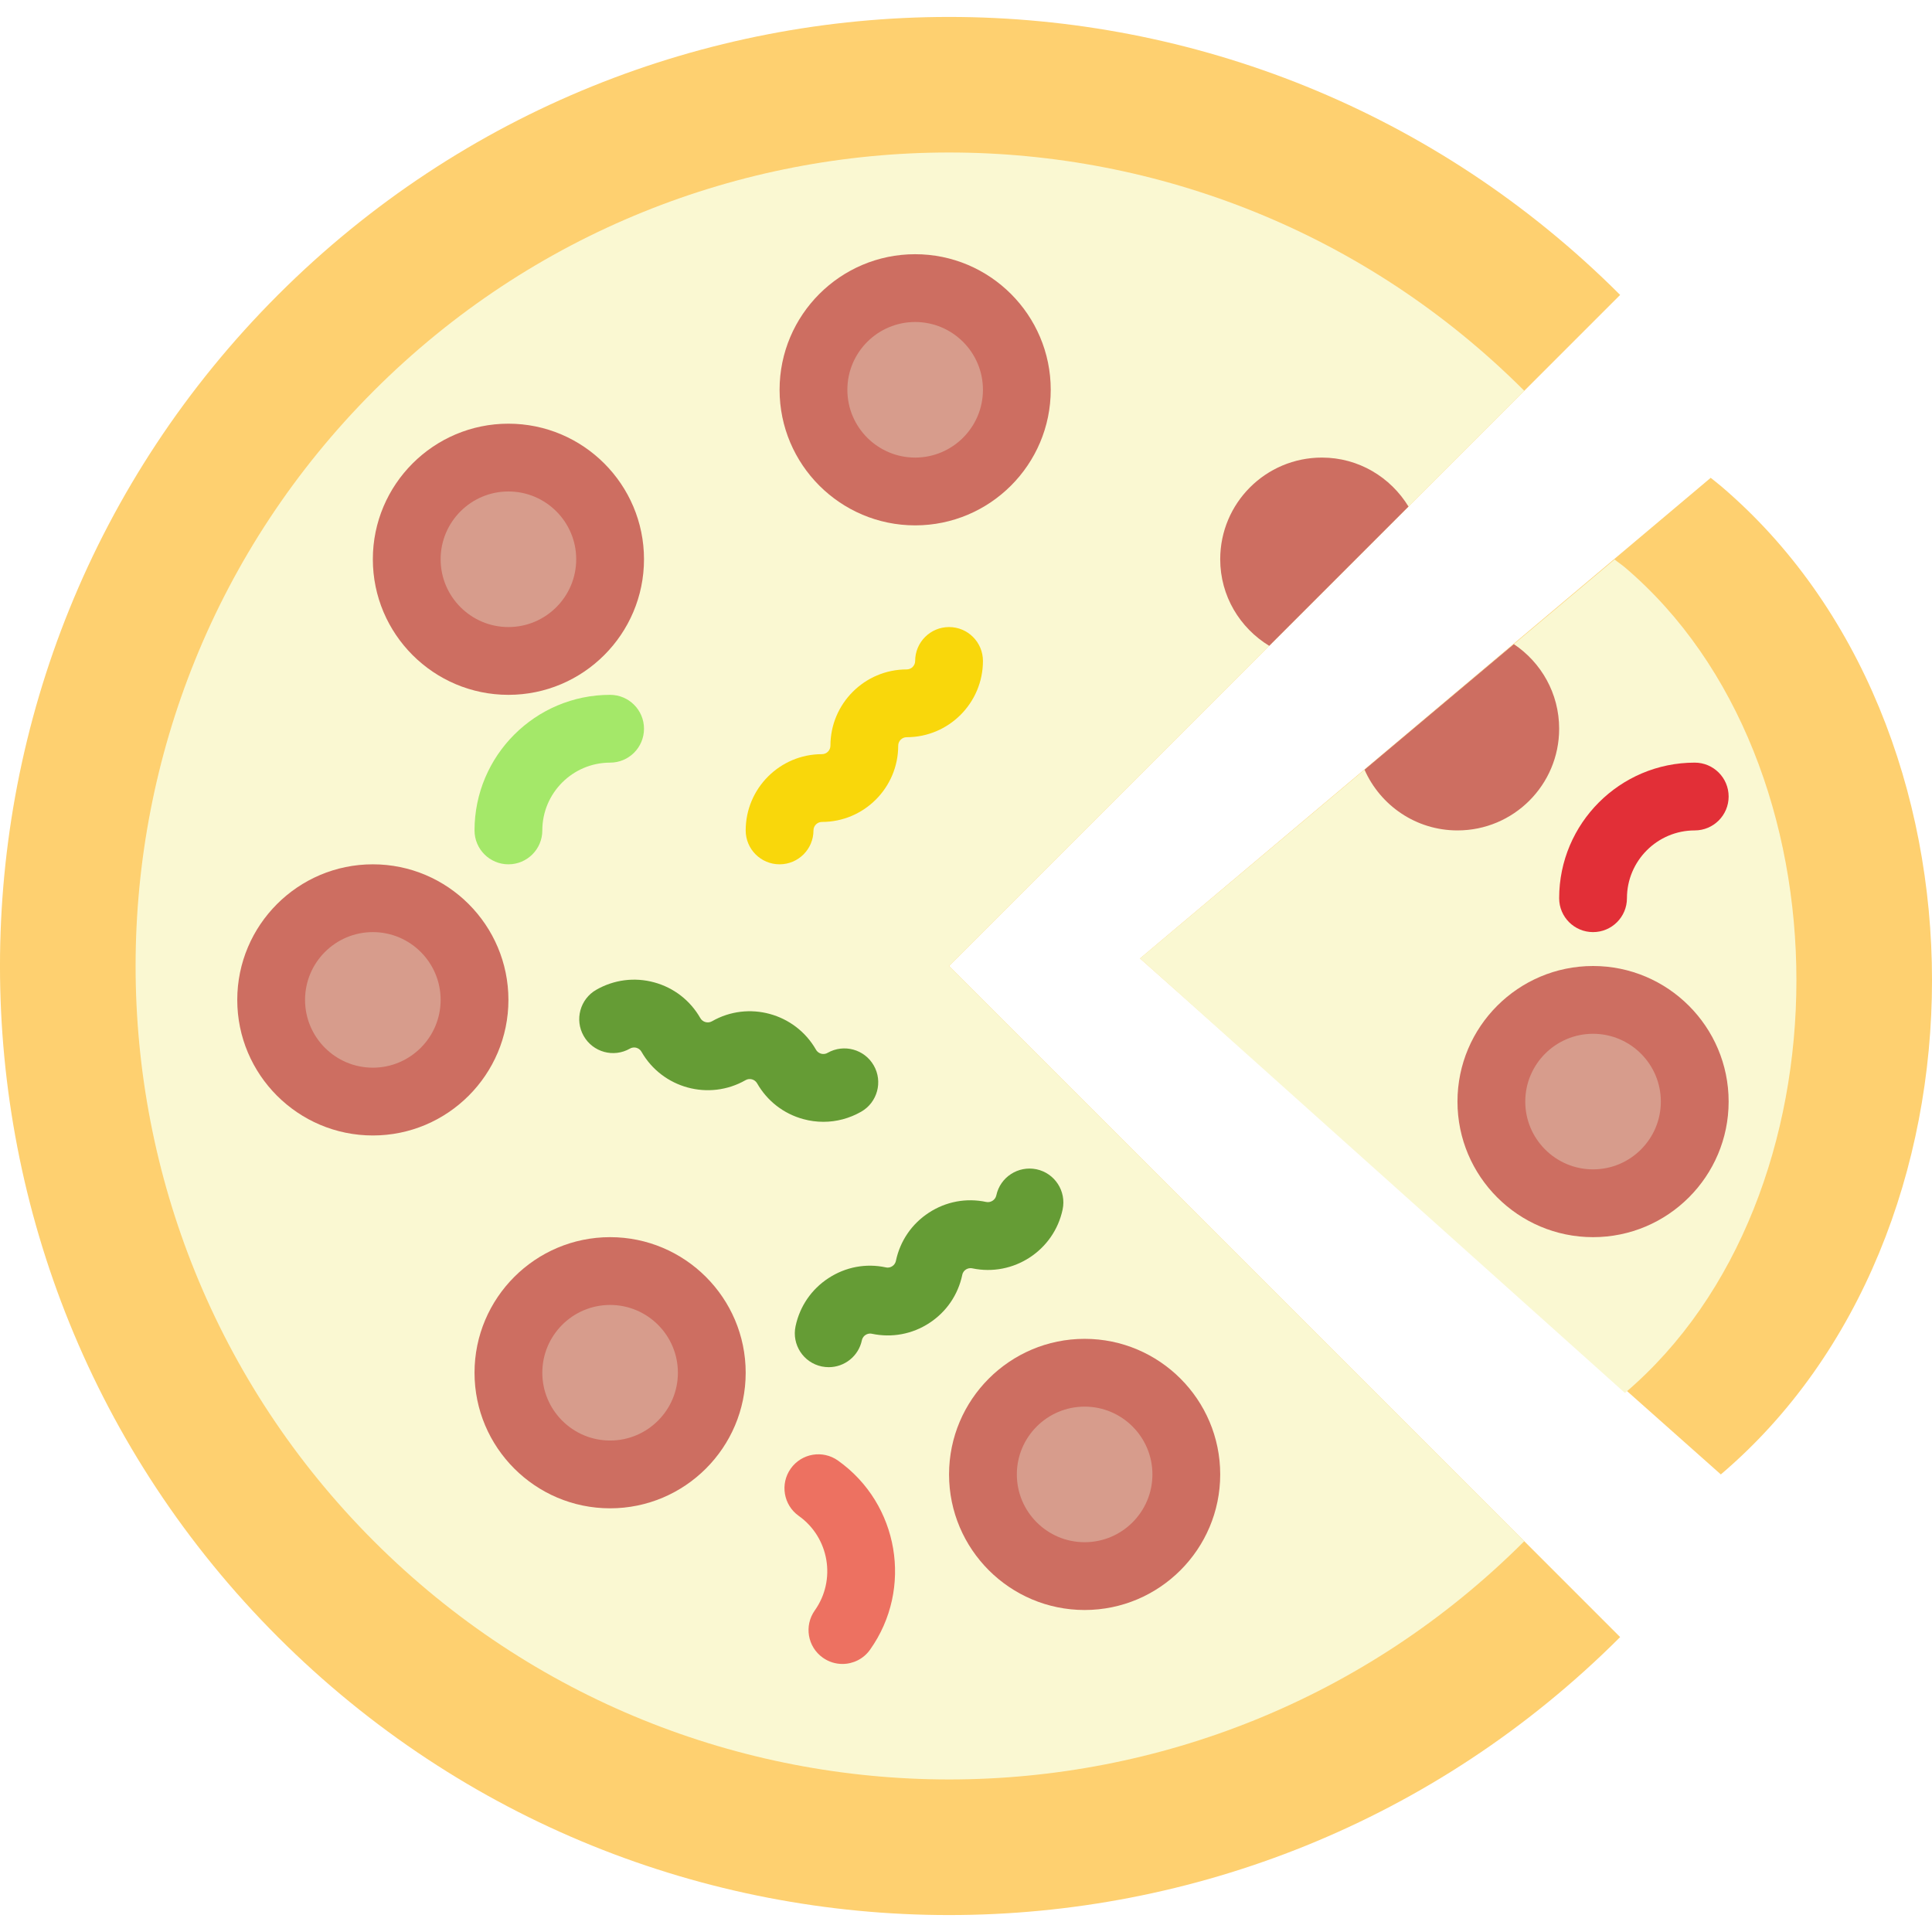
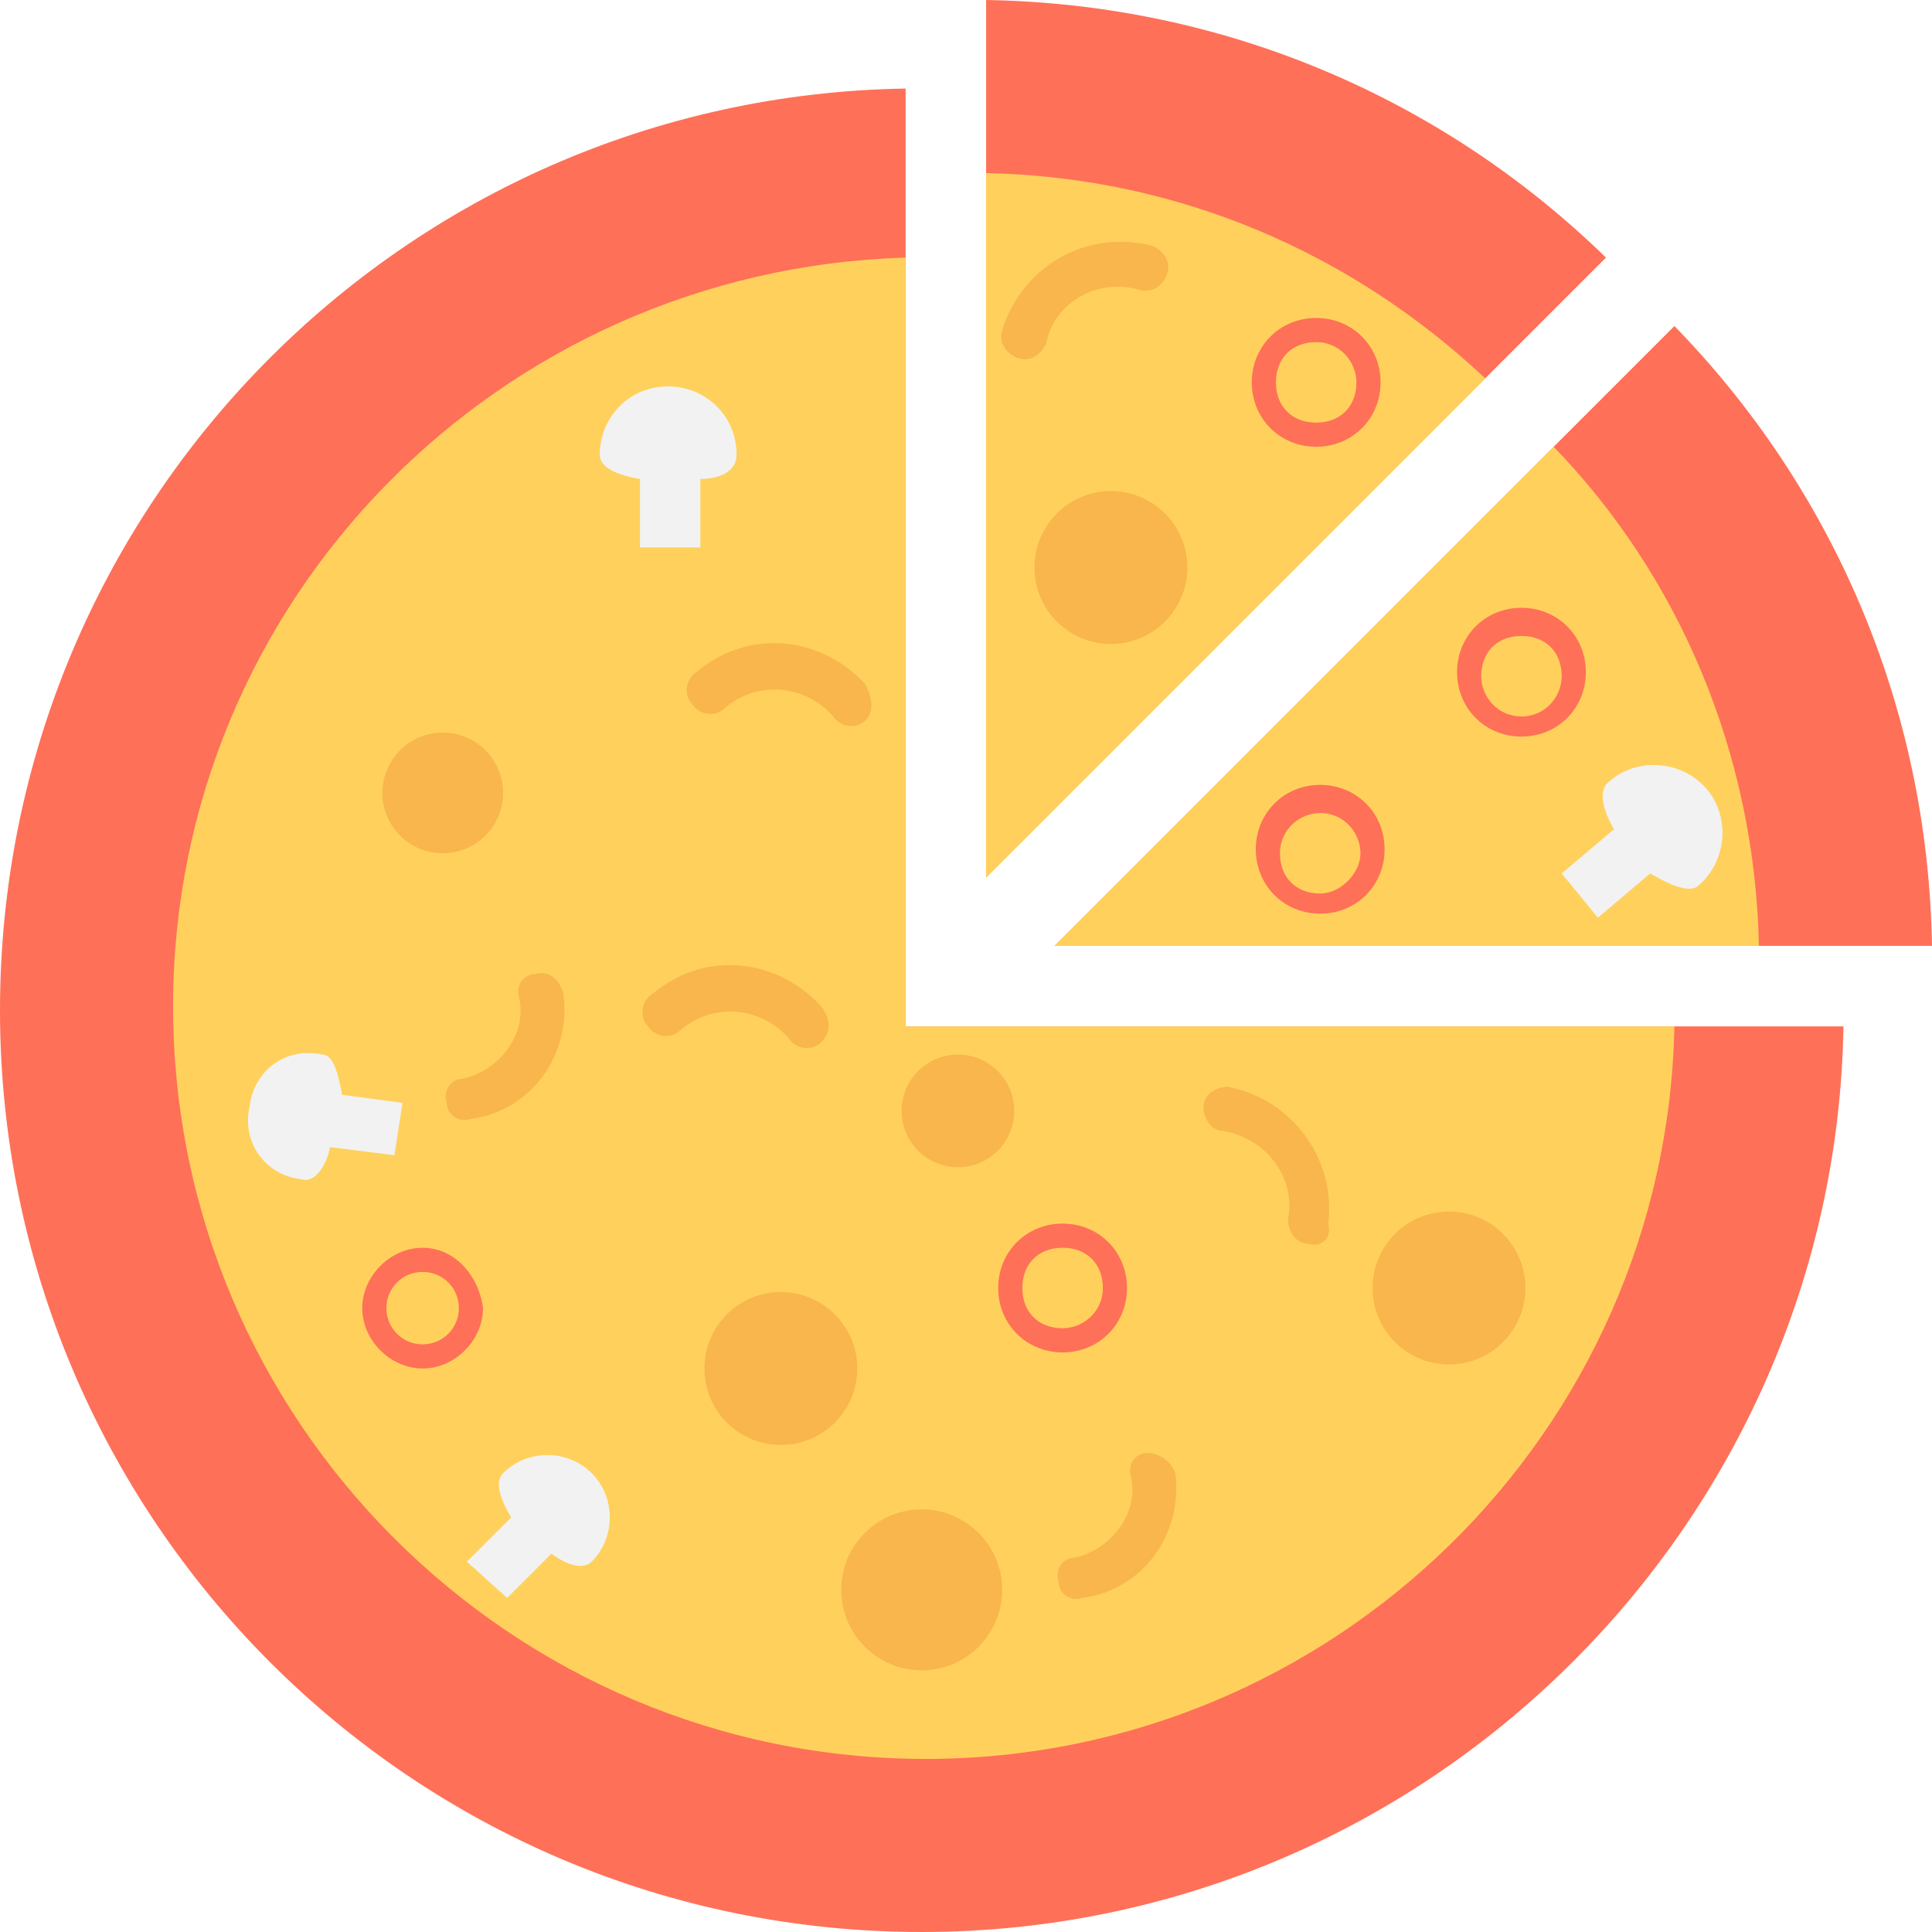
- <svg xmlns="http://www.w3.org/2000/svg" version="1.1" id="Capa_1" x="0px" y="0px" viewBox="0 0 57 57" style="enable-background:new 0 0 57 57;" xml:space="preserve">
+ <svg xmlns="http://www.w3.org/2000/svg" version="1.1" id="Layer_1" x="0px" y="0px" viewBox="0 0 501.551 501.551" style="enable-background:new 0 0 501.551 501.551;" xml:space="preserve">
+   <path style="fill:#FF7058;" d="M478.563,266.449c-2.09,129.567-108.669,235.102-239.282,235.102C106.58,501.551,0,393.927,0,262.269  C0,131.657,104.49,25.078,235.102,22.988v243.461H478.563z" />
+   <path style="fill:#FFD15C;" d="M235.102,266.449h199.575c-2.09,105.535-88.816,190.171-194.351,190.171  c-107.624,0-195.396-87.771-195.396-195.396c0-105.535,84.637-191.216,190.171-194.351V266.449z" />
+   <circle style="fill:#F8B64C;" cx="114.939" cy="205.845" r="15.673" />
  <g>
-     <path style="fill:#FED070;" d="M28,28.5L47.799,8.701c-10.935-10.935-28.663-10.935-39.598,0s-10.935,28.663,0,39.598   s28.663,10.935,39.598,0L28,28.5z" />
-     <path style="fill:#FAF8D2;" d="M28,28.5l16.971-16.971c-9.373-9.373-24.569-9.373-33.941,0s-9.373,24.569,0,33.941   s24.569,9.373,33.941,0L28,28.5z" />
-     <path style="fill:#FED070;" d="M33.635,28.277L50.77,43.5c8.307-7.057,8.307-22.105,0-29.162c-0.098-0.083-0.2-0.16-0.299-0.241   L33.635,28.277z" />
-     <path style="fill:#FAF8D2;" d="M33.635,28.277l14.306,12.82c6.745-5.73,6.745-18.626,0-24.356   c-0.098-0.083-0.207-0.153-0.306-0.235L33.635,28.277z" />
-     <g>
-       <circle style="fill:#D79C8C;" cx="47" cy="32.5" r="3" />
-       <path style="fill:#CD6E61;" d="M47,36.5c-2.206,0-4-1.794-4-4s1.794-4,4-4s4,1.794,4,4S49.206,36.5,47,36.5z M47,30.5    c-1.103,0-2,0.897-2,2s0.897,2,2,2s2-0.897,2-2S48.103,30.5,47,30.5z" />
-     </g>
-     <g>
-       <circle style="fill:#D79C8C;" cx="32" cy="43.5" r="3" />
-       <path style="fill:#CD6E61;" d="M32,47.5c-2.206,0-4-1.794-4-4s1.794-4,4-4s4,1.794,4,4S34.206,47.5,32,47.5z M32,41.5    c-1.103,0-2,0.897-2,2s0.897,2,2,2s2-0.897,2-2S33.103,41.5,32,41.5z" />
-     </g>
-     <g>
-       <circle style="fill:#D79C8C;" cx="18" cy="40.5" r="3" />
-       <path style="fill:#CD6E61;" d="M18,44.5c-2.206,0-4-1.794-4-4s1.794-4,4-4s4,1.794,4,4S20.206,44.5,18,44.5z M18,38.5    c-1.103,0-2,0.897-2,2s0.897,2,2,2s2-0.897,2-2S19.103,38.5,18,38.5z" />
-     </g>
-     <g>
-       <circle style="fill:#D79C8C;" cx="11" cy="29.5" r="3" />
-       <path style="fill:#CD6E61;" d="M11,33.5c-2.206,0-4-1.794-4-4s1.794-4,4-4s4,1.794,4,4S13.206,33.5,11,33.5z M11,27.5    c-1.103,0-2,0.897-2,2s0.897,2,2,2s2-0.897,2-2S12.103,27.5,11,27.5z" />
-     </g>
-     <g>
-       <circle style="fill:#D79C8C;" cx="15" cy="16.5" r="3" />
-       <path style="fill:#CD6E61;" d="M15,20.5c-2.206,0-4-1.794-4-4s1.794-4,4-4s4,1.794,4,4S17.206,20.5,15,20.5z M15,14.5    c-1.103,0-2,0.897-2,2s0.897,2,2,2s2-0.897,2-2S16.103,14.5,15,14.5z" />
-     </g>
-     <g>
-       <circle style="fill:#D79C8C;" cx="27" cy="11.5" r="3" />
-       <path style="fill:#CD6E61;" d="M27,15.5c-2.206,0-4-1.794-4-4s1.794-4,4-4s4,1.794,4,4S29.206,15.5,27,15.5z M27,9.5    c-1.103,0-2,0.897-2,2s0.897,2,2,2s2-0.897,2-2S28.103,9.5,27,9.5z" />
-     </g>
-     <path style="fill:#E22F37;" d="M47,27.5c-0.552,0-1-0.447-1-1c0-2.206,1.794-4,4-4c0.552,0,1,0.447,1,1s-0.448,1-1,1   c-1.103,0-2,0.897-2,2C48,27.053,47.552,27.5,47,27.5z" />
-     <path style="fill:#A4E869;" d="M15,25.5c-0.552,0-1-0.447-1-1c0-2.206,1.794-4,4-4c0.552,0,1,0.447,1,1s-0.448,1-1,1   c-1.103,0-2,0.897-2,2C16,25.053,15.552,25.5,15,25.5z" />
-     <path style="fill:#ED7161;" d="M24.854,49.092c-0.2,0-0.402-0.06-0.578-0.185c-0.451-0.319-0.557-0.943-0.237-1.395   c0.638-0.899,0.426-2.15-0.474-2.789c-0.45-0.319-0.556-0.944-0.236-1.395s0.944-0.557,1.395-0.236   c1.798,1.277,2.223,3.779,0.946,5.578C25.476,48.945,25.167,49.092,24.854,49.092z" />
-     <path style="fill:#F9D70B;" d="M23,25.5c-0.552,0-1-0.447-1-1c0-1.24,1.009-2.25,2.25-2.25c0.138,0,0.25-0.112,0.25-0.25   c0-1.24,1.009-2.25,2.25-2.25c0.138,0,0.25-0.112,0.25-0.25c0-0.553,0.448-1,1-1s1,0.447,1,1c0,1.24-1.009,2.25-2.25,2.25   c-0.138,0-0.25,0.112-0.25,0.25c0,1.24-1.009,2.25-2.25,2.25c-0.138,0-0.25,0.112-0.25,0.25C24,25.053,23.552,25.5,23,25.5z" />
-     <path style="fill:#659C35;" d="M24.294,33.097c-0.199,0-0.398-0.026-0.595-0.08c-0.58-0.158-1.063-0.533-1.362-1.056   c-0.069-0.119-0.221-0.162-0.341-0.093c-1.077,0.616-2.454,0.24-3.07-0.837c-0.043-0.075-0.106-0.105-0.151-0.118   c-0.045-0.013-0.115-0.019-0.19,0.024c-0.48,0.275-1.09,0.108-1.364-0.372c-0.274-0.479-0.107-1.091,0.372-1.364   c0.522-0.298,1.128-0.376,1.708-0.218s1.063,0.533,1.362,1.056c0.068,0.118,0.221,0.16,0.341,0.093   c1.076-0.618,2.454-0.24,3.07,0.837c0.043,0.075,0.106,0.105,0.151,0.118c0.045,0.012,0.116,0.019,0.19-0.024   c0.482-0.274,1.091-0.106,1.364,0.372c0.274,0.479,0.107,1.091-0.372,1.364C25.062,32.996,24.681,33.097,24.294,33.097z" />
-     <path style="fill:#659C35;" d="M24.451,40.336c-0.068,0-0.137-0.007-0.207-0.021c-0.541-0.113-0.887-0.644-0.773-1.185   c0.124-0.588,0.469-1.093,0.972-1.421c0.503-0.329,1.105-0.444,1.693-0.317c0.086,0.019,0.149-0.009,0.188-0.035   c0.04-0.025,0.09-0.074,0.108-0.158c0.124-0.588,0.469-1.093,0.973-1.421c0.502-0.328,1.104-0.442,1.693-0.316   c0.13,0.027,0.267-0.059,0.296-0.193c0.114-0.54,0.644-0.883,1.185-0.772c0.54,0.114,0.886,0.645,0.772,1.185   c-0.255,1.213-1.452,1.992-2.665,1.738c-0.084-0.017-0.149,0.009-0.189,0.035c-0.039,0.025-0.09,0.073-0.107,0.157   c-0.124,0.589-0.469,1.094-0.973,1.422c-0.503,0.329-1.107,0.44-1.693,0.316c-0.083-0.018-0.148,0.009-0.188,0.035   c-0.04,0.025-0.09,0.074-0.108,0.158C25.329,40.013,24.914,40.336,24.451,40.336z" />
-     <path style="fill:#CD6E61;" d="M39,13.5c-1.657,0-3,1.343-3,3c0,1.085,0.582,2.028,1.446,2.554l4.109-4.109   C41.028,14.082,40.085,13.5,39,13.5z" />
-     <path style="fill:#CD6E61;" d="M43,24.5c1.657,0,3-1.343,3-3c0-1.041-0.531-1.957-1.336-2.495l-4.406,3.704   C40.723,23.762,41.774,24.5,43,24.5z" />
+     <path style="fill:#F2F2F2;" d="M191.216,118.073c0-10.449-8.359-17.763-17.763-17.763c-10.449,0-17.763,8.359-17.763,17.763   c0,3.135,4.18,5.224,10.449,6.269v17.763h15.673v-17.763C187.037,124.343,191.216,122.253,191.216,118.073z" />
+     <path style="fill:#F2F2F2;" d="M153.6,405.42c6.269-6.269,6.269-16.718,0-22.988c-6.269-6.269-16.718-6.269-22.988,0   c-2.09,2.09-1.045,6.269,2.09,11.494l-11.494,11.494l10.449,9.404l11.494-11.494C147.331,406.465,151.51,407.51,153.6,405.42z" />
+   </g>
+   <g>
+     <path style="fill:#FF7058;" d="M275.853,317.649c-9.404,0-16.718,7.314-16.718,16.718s7.314,16.718,16.718,16.718   s16.718-7.314,16.718-16.718C292.571,324.963,285.257,317.649,275.853,317.649z M275.853,344.816   c-6.269,0-10.449-4.18-10.449-10.449s4.18-10.449,10.449-10.449c6.269,0,10.449,4.18,10.449,10.449   S281.078,344.816,275.853,344.816z" />
+     <path style="fill:#FF7058;" d="M109.714,323.918c-8.359,0-15.673,7.314-15.673,15.673c0,8.359,7.314,15.673,15.673,15.673   s15.673-7.314,15.673-15.673C124.343,331.233,118.073,323.918,109.714,323.918z M109.714,348.996c-5.224,0-9.404-4.18-9.404-9.404   s4.18-9.404,9.404-9.404c5.224,0,9.404,4.18,9.404,9.404S114.939,348.996,109.714,348.996z" />
+     <path style="fill:#FF7058;" d="M403.331,115.984l31.347-31.347c40.751,41.796,65.829,98.22,66.874,160.914H273.763L403.331,115.984   z" />
+   </g>
+   <path style="fill:#FFD15C;" d="M273.763,245.551l129.567-129.567c32.392,33.437,52.245,79.412,53.29,129.567H273.763z" />
+   <path style="fill:#F2F2F2;" d="M440.947,229.878c7.314-6.269,8.359-17.763,2.09-25.078c-6.269-7.314-17.763-8.359-25.078-2.09  c-3.135,2.09-2.09,7.314,1.045,12.539l-13.584,11.494l9.404,11.494l13.584-11.494C433.633,229.878,438.857,231.967,440.947,229.878z  " />
+   <g>
+     <path style="fill:#FF7058;" d="M342.727,203.755c-9.404,0-16.718,7.314-16.718,16.718c0,9.404,7.314,16.718,16.718,16.718   c9.404,0,16.718-7.314,16.718-16.718C359.445,211.069,352.131,203.755,342.727,203.755z M342.727,231.967   c-6.269,0-10.449-4.18-10.449-10.449s5.224-10.449,10.449-10.449c6.269,0,10.449,5.224,10.449,10.449   S347.951,231.967,342.727,231.967z" />
+     <path style="fill:#FF7058;" d="M394.971,157.78c-9.404,0-16.718,7.314-16.718,16.718c0,9.404,7.314,16.718,16.718,16.718   c9.404,0,16.718-7.314,16.718-16.718C411.69,165.094,404.376,157.78,394.971,157.78z M394.971,185.992   c-6.269,0-10.449-5.224-10.449-10.449c0-6.269,4.18-10.449,10.449-10.449s10.449,4.18,10.449,10.449   C405.42,180.767,401.241,185.992,394.971,185.992z" />
+   </g>
+   <g>
+     <circle style="fill:#F8B64C;" cx="202.71" cy="355.265" r="19.853" />
+     <circle style="fill:#F8B64C;" cx="376.163" cy="334.367" r="19.853" />
+   </g>
+   <path style="fill:#FF7058;" d="M385.567,98.22L256,227.788V0c62.694,1.045,119.118,26.122,160.914,66.873L385.567,98.22z" />
+   <path style="fill:#FFD15C;" d="M385.567,98.22L256,227.788V44.931C306.155,45.976,351.086,65.829,385.567,98.22z" />
+   <path style="fill:#FF7058;" d="M341.682,82.547c-9.404,0-16.718,7.314-16.718,16.718c0,9.404,7.314,16.718,16.718,16.718  c9.404,0,16.718-7.314,16.718-16.718S351.086,82.547,341.682,82.547z M341.682,109.714c-6.269,0-10.449-4.18-10.449-10.449  s4.18-10.449,10.449-10.449s10.449,5.224,10.449,10.449C352.131,105.535,347.951,109.714,341.682,109.714z" />
+   <g>
+     <circle style="fill:#F8B64C;" cx="288.392" cy="147.331" r="19.853" />
+     <path style="fill:#F8B64C;" d="M303.02,71.053c-1.045,3.135-4.18,5.224-7.314,4.18c-10.449-3.135-21.943,3.135-24.033,13.584   c-1.045,3.135-4.18,5.224-7.314,4.18c-3.135-1.045-5.224-4.18-4.18-7.314c5.224-16.718,21.943-26.122,38.661-21.943   C301.975,64.784,304.065,67.918,303.02,71.053z" />
+     <path style="fill:#F8B64C;" d="M339.592,322.873c-3.135,0-5.224-3.135-5.224-6.269c2.09-10.449-5.224-20.898-16.718-22.988   c-3.135,0-5.224-3.135-5.224-6.269s3.135-5.224,6.269-5.224c16.718,3.135,28.212,18.808,26.122,35.527   C345.861,321.829,342.727,323.918,339.592,322.873z" />
+     <circle style="fill:#F8B64C;" cx="248.686" cy="288.392" r="14.629" />
+   </g>
+   <path style="fill:#F2F2F2;" d="M78.367,306.155c-9.404-1.045-15.673-9.404-13.584-18.808c1.045-9.404,9.404-15.673,18.808-13.584  c3.135,0,4.18,5.224,5.224,10.449l15.673,2.09l-2.09,13.584l-16.718-2.09C84.637,303.02,81.502,307.2,78.367,306.155z" />
+   <g>
+     <circle style="fill:#F8B64C;" cx="239.282" cy="412.735" r="20.898" />
+     <path style="fill:#F8B64C;" d="M297.796,377.208c-3.135,0-5.224,3.135-4.18,6.269c2.09,9.404-5.224,18.808-14.629,20.898   c-3.135,0-5.224,3.135-4.18,6.269c0,3.135,3.135,5.224,6.269,4.18c15.673-2.09,26.122-16.718,24.033-32.392   C304.065,379.298,300.931,377.208,297.796,377.208z" />
+     <path style="fill:#F8B64C;" d="M138.971,252.865c-3.135,0-5.224,3.135-4.18,6.269c2.09,9.404-5.224,18.808-14.629,20.898   c-3.135,0-5.224,3.135-4.18,6.269c0,3.135,3.135,5.224,6.269,4.18c15.673-2.09,26.122-16.718,24.033-32.392   C145.241,253.91,142.106,251.82,138.971,252.865z" />
+     <path style="fill:#F8B64C;" d="M224.653,187.037c-2.09,2.09-6.269,2.09-8.359-1.045c-7.314-8.359-19.853-9.404-28.212-2.09   c-2.09,2.09-6.269,2.09-8.359-1.045c-2.09-2.09-2.09-6.269,1.045-8.359c13.584-11.494,32.392-9.404,43.886,3.135   C226.743,181.812,226.743,184.947,224.653,187.037z" />
+     <path style="fill:#F8B64C;" d="M213.159,270.629c-2.09,2.09-6.269,2.09-8.359-1.045c-7.314-8.359-19.853-9.404-28.212-2.09   c-2.09,2.09-6.269,2.09-8.359-1.045c-2.09-2.09-2.09-6.269,1.045-8.359c13.584-11.494,32.392-9.404,43.886,3.135   C216.294,265.404,215.249,268.539,213.159,270.629z" />
  </g>
  <g>
</g>
  <g>
</g>
  <g>
</g>
  <g>
</g>
  <g>
</g>
  <g>
</g>
  <g>
</g>
  <g>
</g>
  <g>
</g>
  <g>
</g>
  <g>
</g>
  <g>
</g>
  <g>
</g>
  <g>
</g>
  <g>
</g>
</svg>
